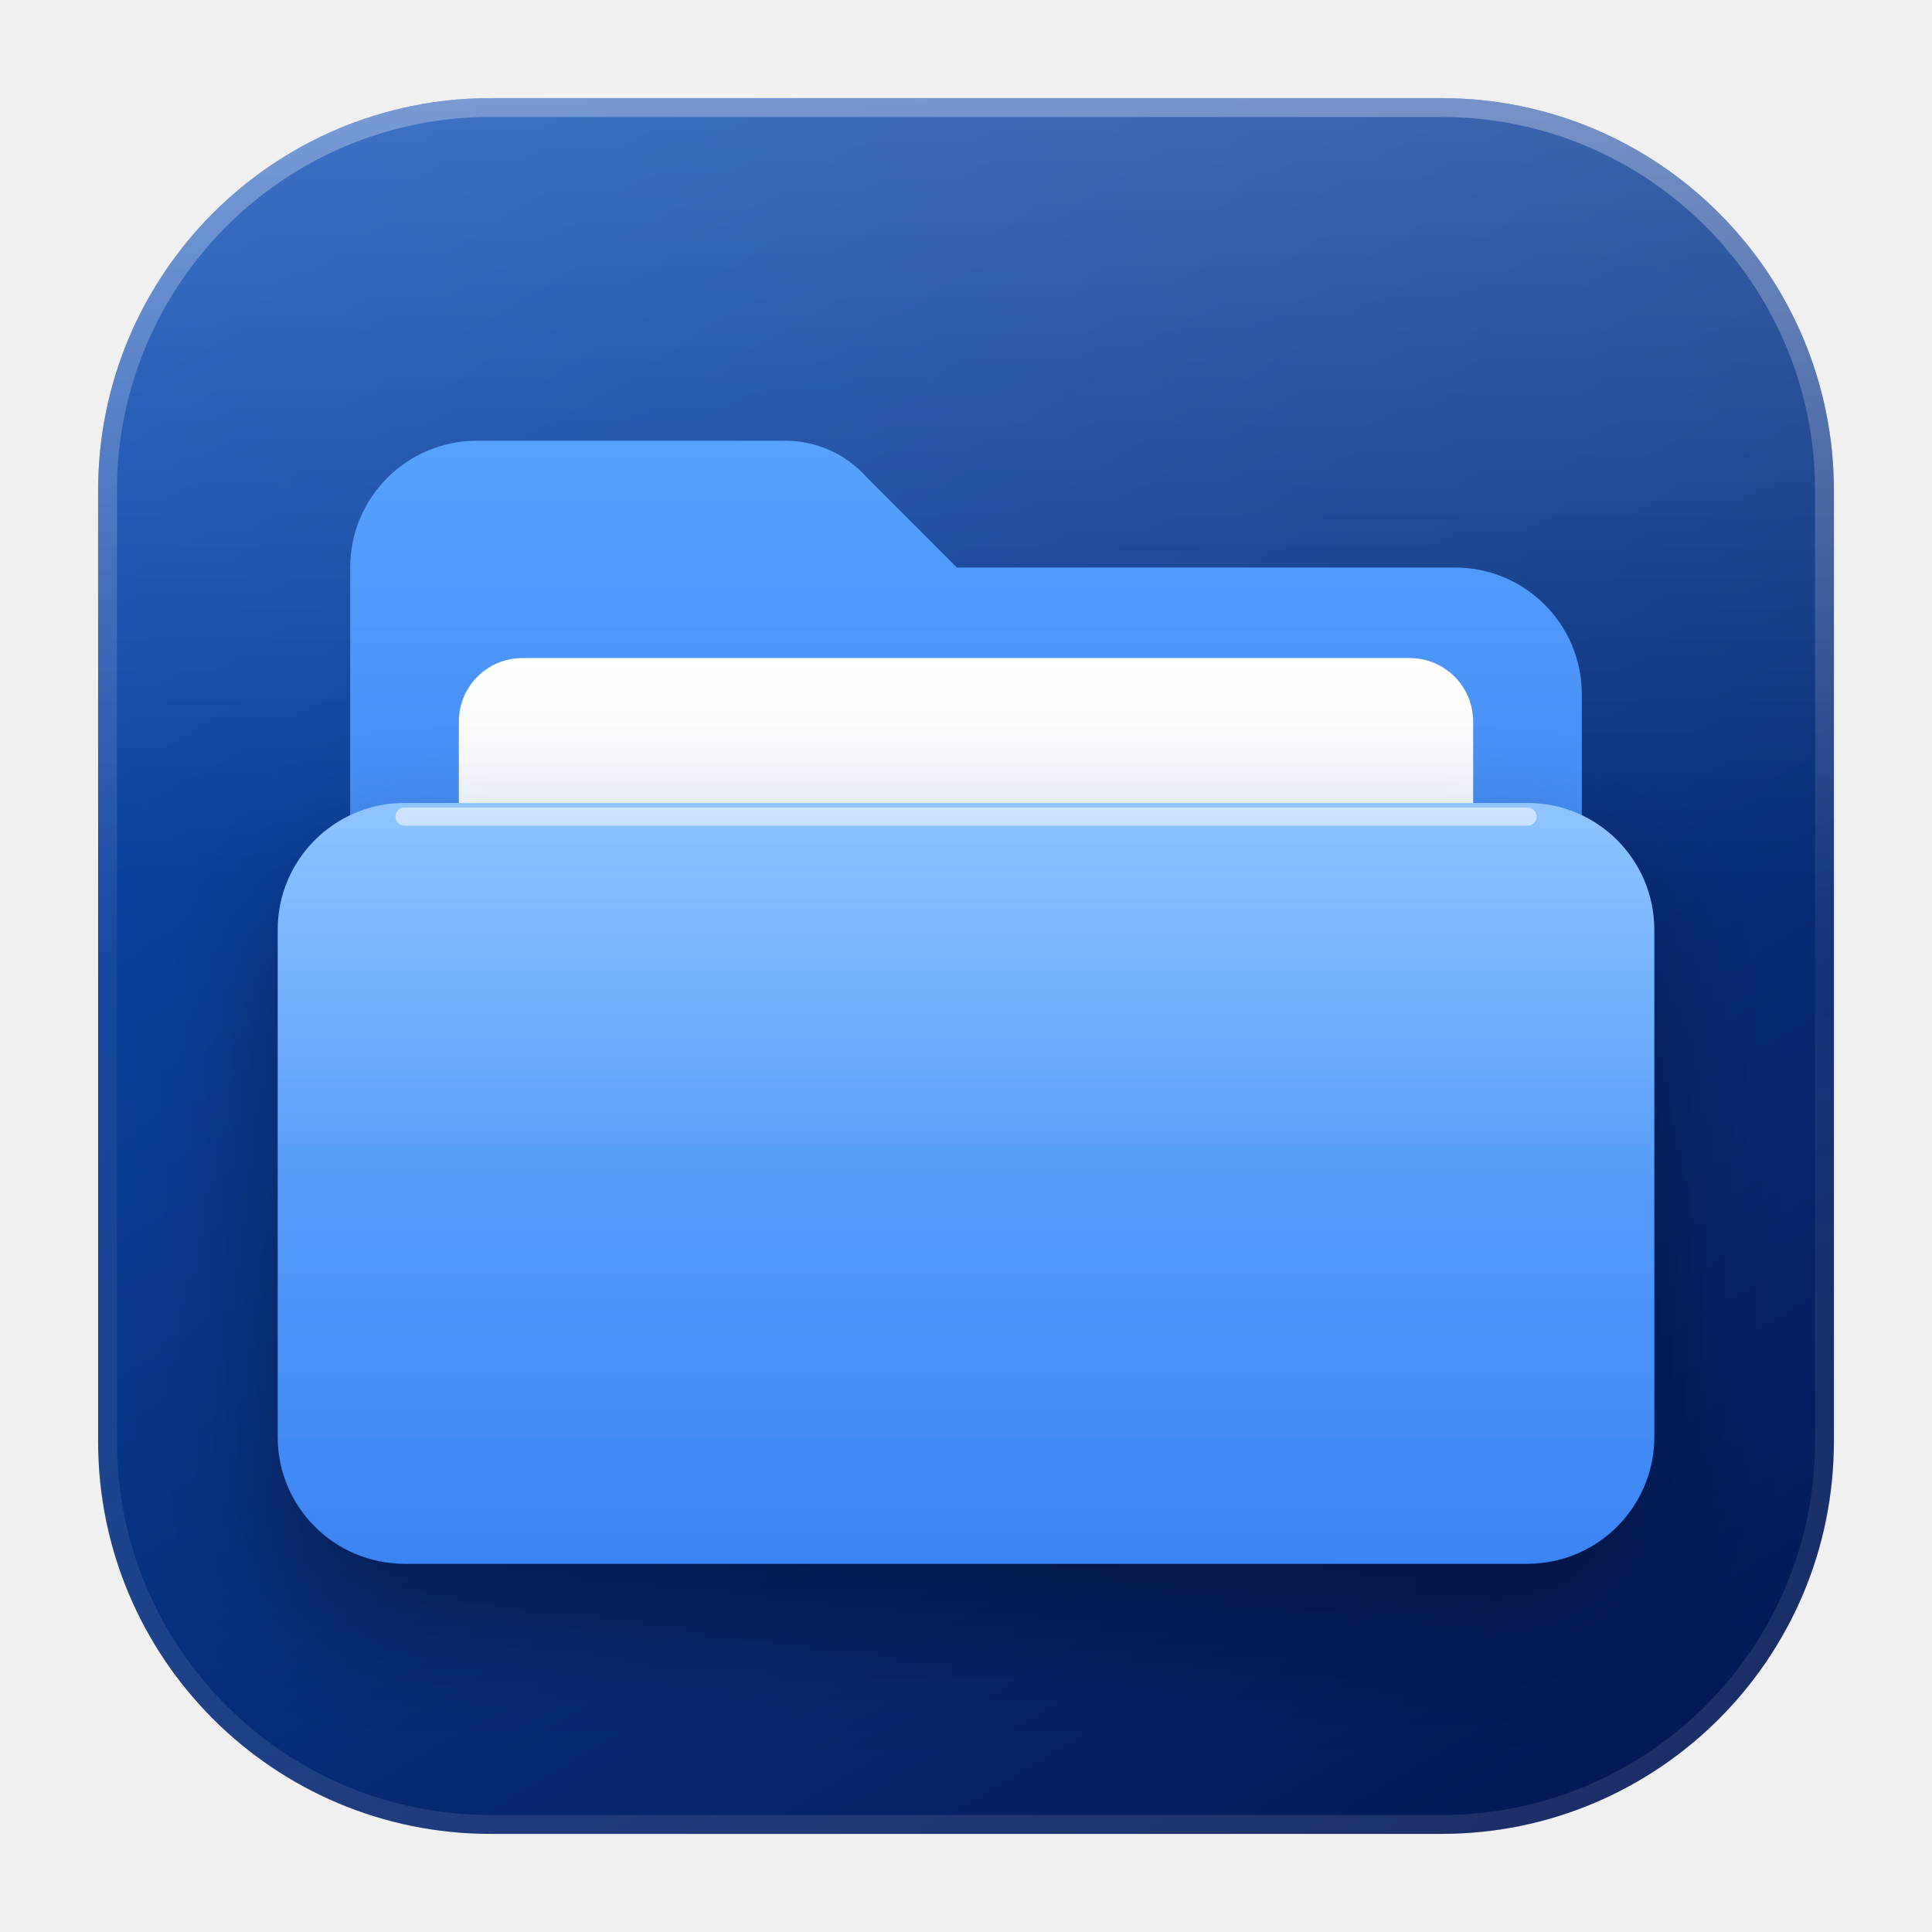
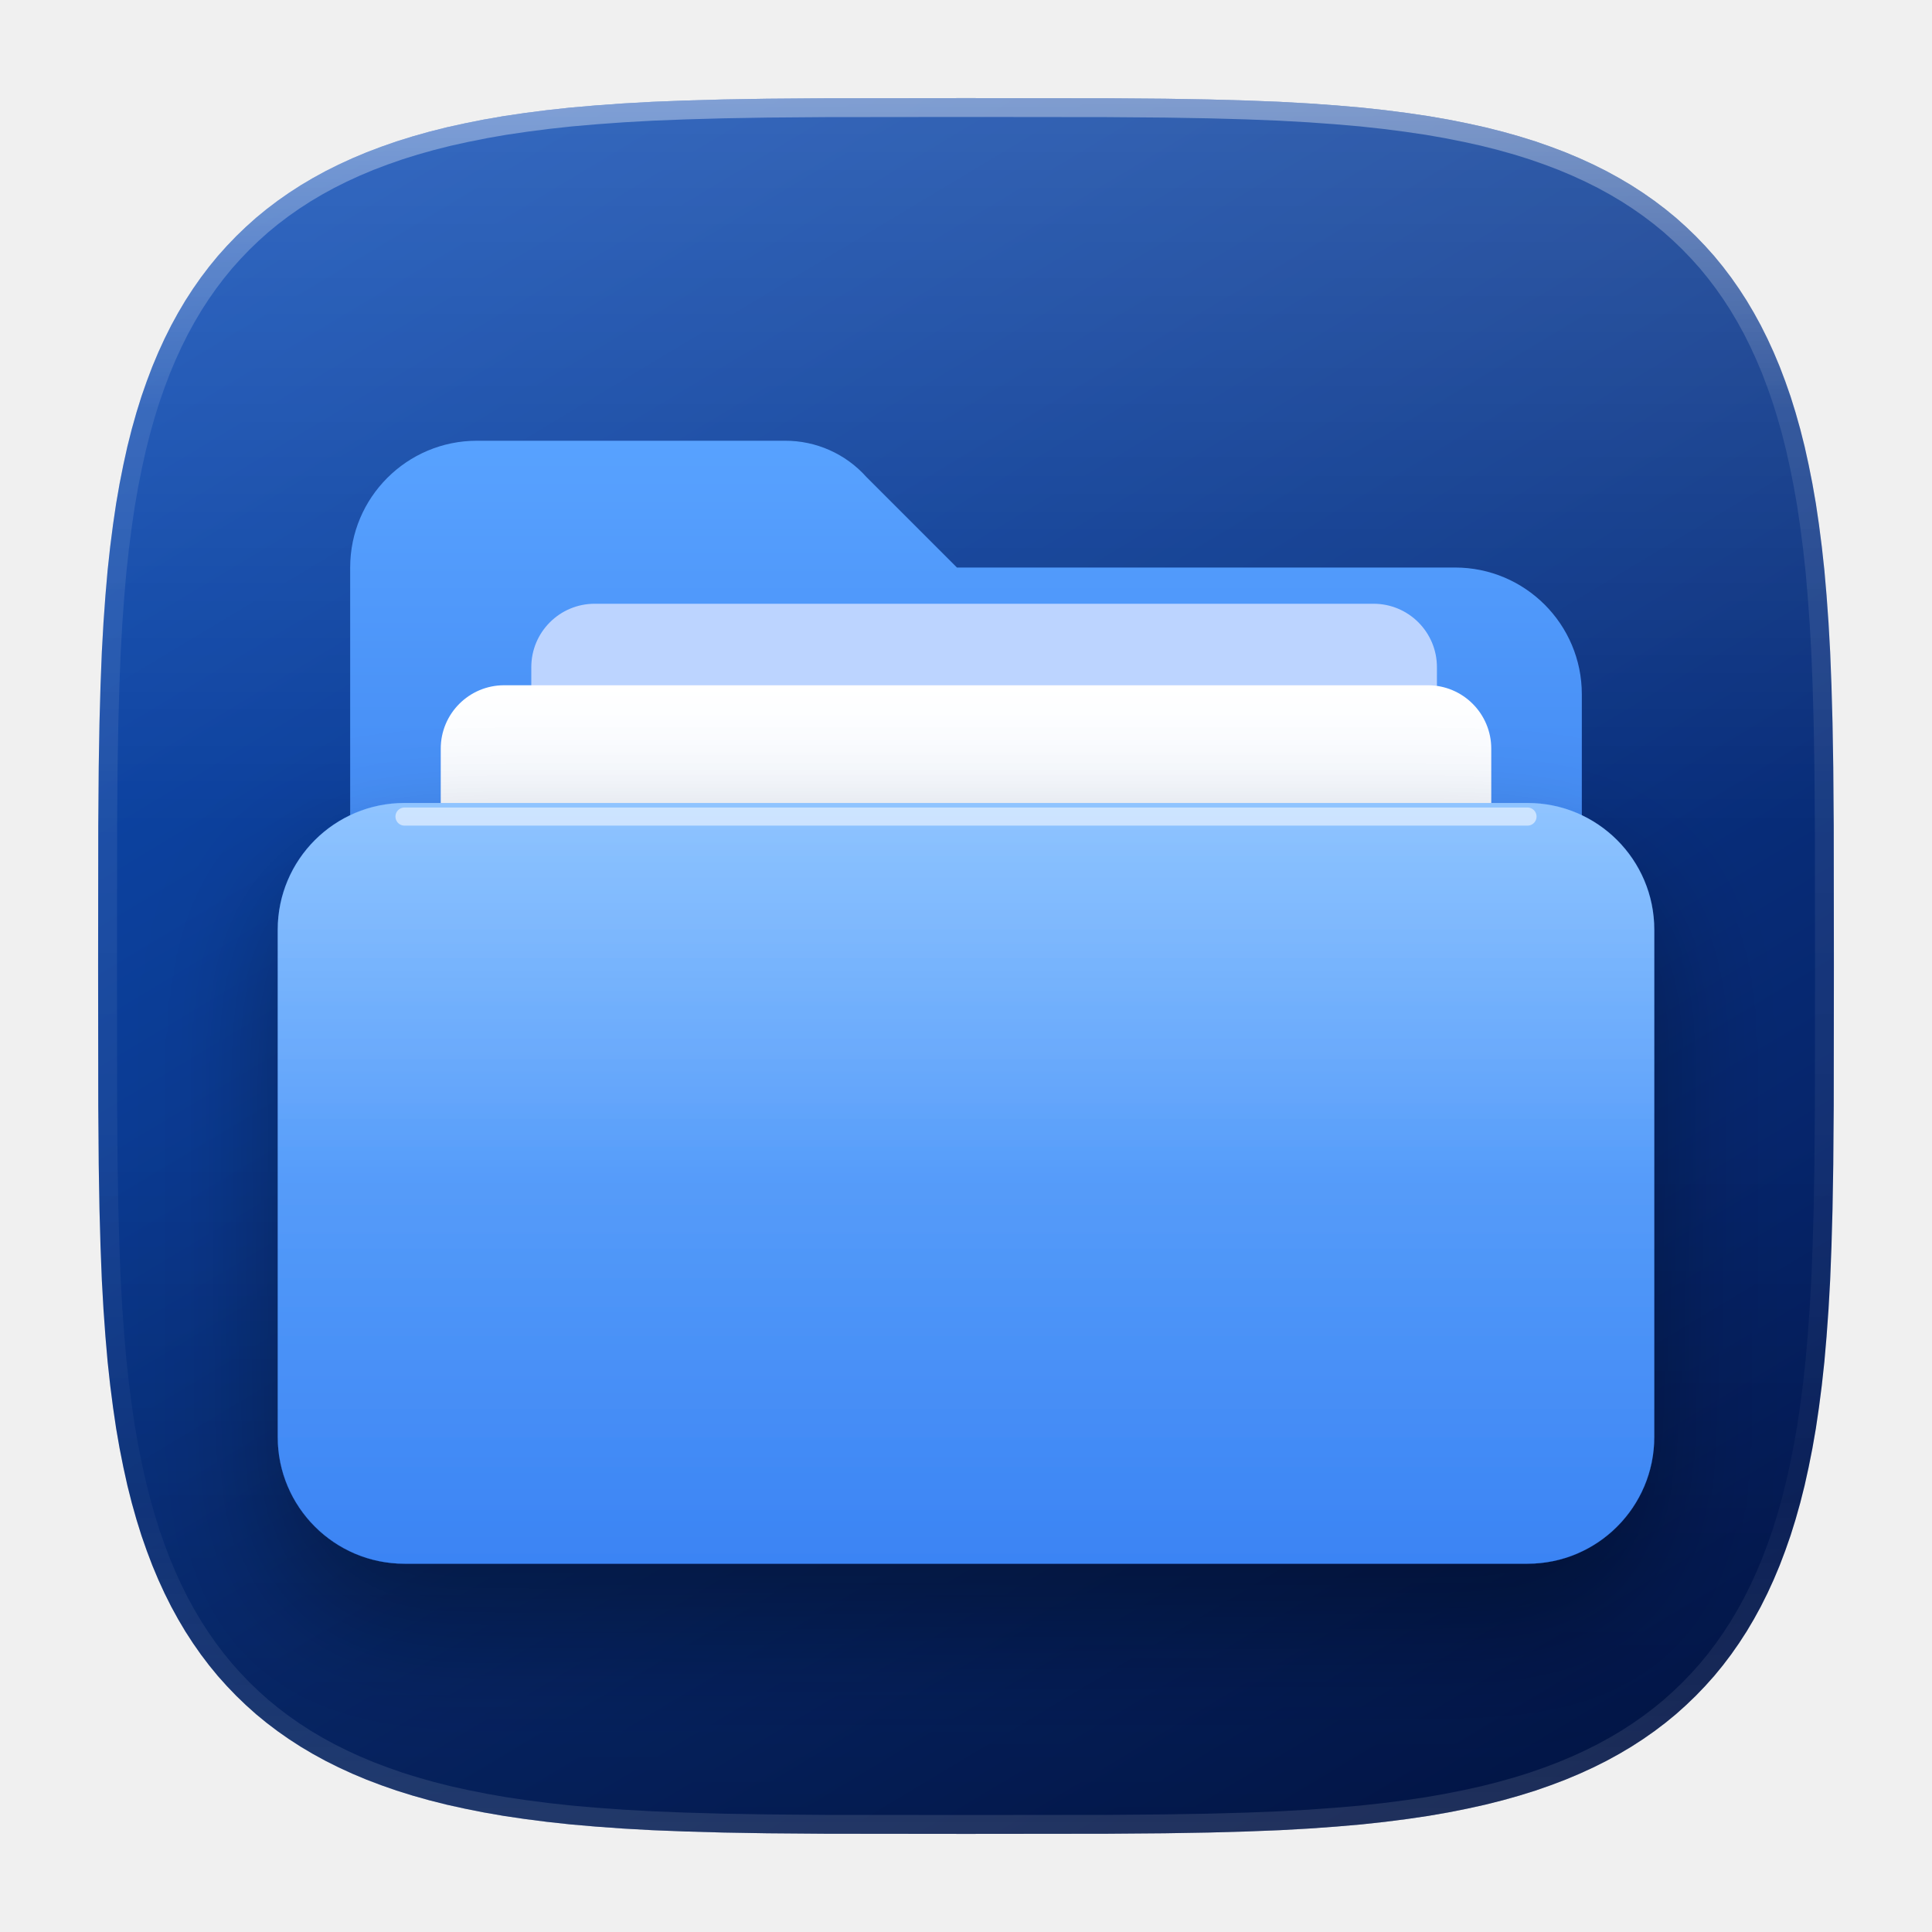
<svg xmlns="http://www.w3.org/2000/svg" width="256" height="256" viewBox="0 0 256 256">
  <defs>
    <filter id="sh" x="-40%" y="-40%" width="180%" height="180%">
      <feDropShadow dx="0" dy="7" stdDeviation="7" flood-color="#000" flood-opacity="0.34" />
    </filter>
    <filter id="glow" x="-40%" y="-40%" width="180%" height="180%">
      <feGaussianBlur stdDeviation="6" result="b" />
      <feMerge>
        <feMergeNode in="b" />
        <feMergeNode in="SourceGraphic" />
      </feMerge>
    </filter>
    <clipPath id="tileclip">
-       <rect x="13" y="13" width="230" height="230" rx="52" />
+       <path d="M243.00 128.00L242.98 146.61L242.92 154.31L242.82 160.21L242.68 165.18L242.51 169.55L242.29 173.48L242.03 177.09L241.74 180.44L241.40 183.56L241.02 186.51L240.61 189.29L240.15 191.93L239.65 194.44L239.12 196.84L238.54 199.14L237.92 201.34L237.26 203.46L236.55 205.49L235.81 207.44L235.02 209.32L234.19 211.13L233.32 212.87L232.40 214.55L231.44 216.17L230.43 217.73L229.38 219.23L228.28 220.68L227.14 222.07L225.94 223.41L224.70 224.70L223.41 225.94L222.07 227.14L220.68 228.28L219.23 229.38L217.73 230.43L216.17 231.44L214.55 232.40L212.87 233.32L211.13 234.19L209.32 235.02L207.44 235.81L205.49 236.55L203.46 237.26L201.34 237.92L199.14 238.54L196.84 239.12L194.44 239.65L191.93 240.15L189.29 240.61L186.51 241.02L183.56 241.40L180.44 241.74L177.09 242.03L173.48 242.29L169.55 242.51L165.18 242.68L160.21 242.82L154.31 242.92L146.61 242.98L128.00 243.00L109.39 242.98L101.69 242.92L95.79 242.82L90.82 242.68L86.45 242.51L82.52 242.29L78.91 242.03L75.56 241.74L72.44 241.40L69.49 241.02L66.71 240.61L64.07 240.15L61.56 239.65L59.16 239.12L56.86 238.54L54.66 237.92L52.54 237.26L50.51 236.55L48.56 235.81L46.68 235.02L44.87 234.19L43.13 233.32L41.45 232.40L39.83 231.44L38.27 230.43L36.77 229.38L35.32 228.28L33.93 227.14L32.59 225.94L31.30 224.70L30.06 223.41L28.86 222.07L27.72 220.68L26.62 219.23L25.57 217.73L24.56 216.17L23.60 214.55L22.68 212.87L21.81 211.13L20.98 209.32L20.19 207.44L19.45 205.49L18.74 203.46L18.08 201.34L17.46 199.14L16.88 196.84L16.35 194.44L15.85 191.93L15.39 189.29L14.98 186.51L14.60 183.56L14.26 180.44L13.97 177.09L13.71 173.48L13.49 169.55L13.32 165.18L13.18 160.21L13.08 154.31L13.02 146.61L13.00 128.00L13.02 109.39L13.08 101.69L13.18 95.79L13.32 90.82L13.49 86.45L13.71 82.52L13.97 78.91L14.26 75.56L14.60 72.44L14.98 69.49L15.39 66.71L15.85 64.07L16.35 61.56L16.88 59.16L17.46 56.86L18.08 54.66L18.74 52.54L19.45 50.51L20.19 48.56L20.98 46.68L21.81 44.87L22.68 43.13L23.60 41.45L24.56 39.83L25.57 38.27L26.62 36.77L27.72 35.32L28.86 33.93L30.06 32.59L31.30 31.30L32.59 30.06L33.93 28.86L35.32 27.72L36.77 26.62L38.27 25.57L39.83 24.56L41.45 23.60L43.13 22.68L44.87 21.81L46.68 20.98L48.56 20.19L50.51 19.45L52.54 18.74L54.66 18.08L56.86 17.46L59.16 16.88L61.56 16.35L64.07 15.85L66.71 15.39L69.49 14.98L72.44 14.60L75.56 14.26L78.91 13.97L82.52 13.71L86.45 13.49L90.82 13.32L95.79 13.18L101.69 13.08L109.39 13.02L128.00 13.00L146.61 13.02L154.31 13.08L160.21 13.18L165.18 13.32L169.55 13.49L173.48 13.71L177.09 13.97L180.44 14.26L183.56 14.60L186.51 14.98L189.29 15.39L191.93 15.85L194.44 16.35L196.84 16.88L199.14 17.46L201.34 18.08L203.46 18.74L205.49 19.45L207.44 20.19L209.32 20.98L211.13 21.81L212.87 22.68L214.55 23.60L216.17 24.56L217.73 25.57L219.23 26.62L220.68 27.72L222.07 28.86L223.41 30.06L224.70 31.30L225.94 32.59L227.14 33.93L228.28 35.32L229.38 36.77L230.43 38.27L231.44 39.83L232.40 41.45L233.32 43.13L234.19 44.87L235.02 46.68L235.81 48.56L236.55 50.51L237.26 52.54L237.92 54.66L238.54 56.86L239.12 59.16L239.65 61.56L240.15 64.07L240.61 66.71L241.02 69.49L241.40 72.44L241.74 75.56L242.03 78.91L242.29 82.52L242.51 86.45L242.68 90.82L242.82 95.79L242.92 101.69L242.98 109.39Z" />
    </clipPath>
    <linearGradient id="sheen" x1="0" y1="0" x2="0" y2="1">
-       <stop offset="0" stop-color="#fff" stop-opacity="0.2" />
-       <stop offset="0.45" stop-color="#fff" stop-opacity="0" />
+       <stop offset="0" stop-color="#fff" stop-opacity="0.16" />
+       <stop offset="0.42" stop-color="#fff" stop-opacity="0" />
+     </linearGradient>
+     <linearGradient id="shade" x1="0" y1="0" x2="0" y2="1">
+       <stop offset="0.6" stop-color="#000" stop-opacity="0" />
+       <stop offset="1" stop-color="#000" stop-opacity="0.22" />
    </linearGradient>
    <linearGradient id="rim" x1="0" y1="0" x2="0" y2="1">
-       <stop offset="0" stop-color="#fff" stop-opacity="0.3" />
-       <stop offset="0.5" stop-color="#fff" stop-opacity="0.05" />
-       <stop offset="1" stop-color="#fff" stop-opacity="0.1" />
+       <stop offset="0" stop-color="#fff" stop-opacity="0.38" />
+       <stop offset="0.18" stop-color="#fff" stop-opacity="0.1" />
+       <stop offset="0.8" stop-color="#fff" stop-opacity="0.03" />
+       <stop offset="1" stop-color="#fff" stop-opacity="0.12" />
    </linearGradient>
    <linearGradient id="tg" x1="0.2" y1="0" x2="0.8" y2="1">
      <stop offset="0" stop-color="#0F4DB4" stop-opacity="1" />
      <stop offset="1" stop-color="#031A57" stop-opacity="1" />
    </linearGradient>
    <linearGradient id="back" x1="0" y1="0" x2="0" y2="1">
      <stop offset="0" stop-color="#58A2FF" stop-opacity="1" />
      <stop offset="1" stop-color="#2B6FE6" stop-opacity="1" />
    </linearGradient>
    <linearGradient id="paper" x1="0" y1="0" x2="0" y2="1">
      <stop offset="0" stop-color="#FFFFFF" stop-opacity="1" />
      <stop offset="1" stop-color="#D5E5FF" stop-opacity="1" />
    </linearGradient>
    <linearGradient id="front" x1="0" y1="0" x2="0" y2="1">
      <stop offset="0" stop-color="#6FB3FF" stop-opacity="1" />
      <stop offset="1" stop-color="#3B84F4" stop-opacity="1" />
    </linearGradient>
    <linearGradient id="gloss" x1="0" y1="0" x2="0" y2="1">
      <stop offset="0" stop-color="#fff" stop-opacity="0.22" />
      <stop offset="0.5" stop-color="#fff" stop-opacity="0" />
    </linearGradient>
  </defs>
-   <rect x="13" y="13" width="230" height="230" rx="52" fill="url(#tg)" />
-   <rect x="13" y="13" width="230" height="230" rx="52" fill="url(#sheen)" />
+   <path d="M243.00 128.00L242.98 146.61L242.92 154.31L242.82 160.21L242.68 165.18L242.51 169.55L242.29 173.48L242.03 177.09L241.74 180.44L241.40 183.56L241.02 186.51L240.61 189.29L240.15 191.93L239.65 194.44L239.12 196.84L238.54 199.14L237.92 201.34L237.26 203.46L236.55 205.49L235.81 207.44L235.02 209.32L234.19 211.13L233.32 212.87L232.40 214.55L231.44 216.17L230.43 217.73L229.38 219.23L228.28 220.68L227.14 222.07L225.94 223.41L224.70 224.70L223.41 225.94L222.07 227.14L220.68 228.28L219.23 229.38L217.73 230.43L216.17 231.44L214.55 232.40L212.87 233.32L211.13 234.19L209.32 235.02L207.44 235.81L205.49 236.55L203.46 237.26L201.34 237.92L199.14 238.54L196.84 239.12L194.44 239.65L191.93 240.15L189.29 240.61L186.51 241.02L183.56 241.40L180.44 241.74L177.09 242.03L173.48 242.29L169.55 242.51L165.18 242.68L160.21 242.82L154.31 242.92L146.61 242.98L128.00 243.00L109.39 242.98L101.69 242.92L95.79 242.82L90.82 242.68L86.45 242.51L82.52 242.29L78.91 242.03L75.56 241.74L72.44 241.40L69.49 241.02L66.71 240.61L64.07 240.15L61.56 239.65L59.16 239.12L56.86 238.54L54.66 237.92L52.54 237.26L50.51 236.55L48.56 235.81L46.68 235.02L44.87 234.19L43.13 233.32L41.45 232.40L39.83 231.44L38.27 230.43L36.77 229.38L35.32 228.28L33.93 227.14L32.59 225.94L31.30 224.70L30.06 223.41L28.86 222.07L27.72 220.68L26.62 219.23L25.57 217.73L24.56 216.17L23.60 214.55L22.68 212.87L21.81 211.13L20.98 209.32L20.19 207.44L19.45 205.49L18.74 203.46L18.08 201.34L17.46 199.14L16.88 196.84L16.35 194.44L15.85 191.93L15.39 189.29L14.98 186.51L14.60 183.56L14.26 180.44L13.97 177.09L13.71 173.48L13.49 169.55L13.32 165.18L13.18 160.21L13.08 154.31L13.02 146.61L13.00 128.00L13.02 109.39L13.08 101.69L13.18 95.79L13.32 90.82L13.49 86.45L13.71 82.52L13.97 78.91L14.26 75.56L14.60 72.44L14.98 69.49L15.39 66.71L15.85 64.07L16.35 61.56L16.88 59.16L17.46 56.86L18.08 54.66L18.74 52.54L19.45 50.51L20.19 48.56L20.98 46.68L21.81 44.87L22.68 43.13L23.60 41.45L24.56 39.83L25.57 38.27L26.62 36.77L27.72 35.32L28.86 33.93L30.06 32.59L31.30 31.30L32.59 30.06L33.93 28.86L35.32 27.72L36.77 26.62L38.27 25.57L39.83 24.56L41.45 23.60L43.13 22.68L44.87 21.81L46.68 20.98L48.56 20.19L50.51 19.45L52.54 18.74L54.66 18.08L56.86 17.46L59.16 16.88L61.56 16.35L64.07 15.85L66.71 15.39L69.49 14.98L72.44 14.60L75.56 14.26L78.91 13.97L82.52 13.71L86.45 13.49L90.82 13.32L95.79 13.18L101.69 13.08L109.39 13.02L128.00 13.00L146.61 13.02L154.31 13.08L160.21 13.18L165.18 13.32L169.55 13.49L173.48 13.71L177.09 13.97L180.44 14.26L183.56 14.60L186.51 14.98L189.29 15.39L191.93 15.85L194.44 16.35L196.84 16.88L199.14 17.46L201.34 18.08L203.46 18.74L205.49 19.45L207.44 20.19L209.32 20.98L211.13 21.81L212.87 22.68L214.55 23.60L216.17 24.56L217.73 25.57L219.23 26.62L220.68 27.72L222.07 28.86L223.41 30.06L224.70 31.30L225.94 32.59L227.14 33.93L228.28 35.32L229.38 36.77L230.43 38.27L231.44 39.83L232.40 41.45L233.32 43.13L234.19 44.87L235.02 46.68L235.81 48.56L236.55 50.51L237.26 52.54L237.92 54.66L238.54 56.86L239.12 59.16L239.65 61.56L240.15 64.07L240.61 66.71L241.02 69.49L241.40 72.44L241.74 75.56L242.03 78.91L242.29 82.52L242.51 86.45L242.68 90.82L242.82 95.79L242.92 101.69L242.98 109.39Z" fill="url(#tg)" />
+   <path d="M243.00 128.00L242.98 146.61L242.92 154.31L242.82 160.21L242.68 165.18L242.51 169.55L242.29 173.48L242.03 177.09L241.74 180.44L241.40 183.56L241.02 186.51L240.61 189.29L240.15 191.93L239.65 194.44L239.12 196.84L238.54 199.14L237.92 201.34L237.26 203.46L236.55 205.49L235.81 207.44L235.02 209.32L234.19 211.13L233.32 212.87L232.40 214.55L231.44 216.17L230.43 217.73L229.38 219.23L228.28 220.68L227.14 222.07L225.94 223.41L224.70 224.70L223.41 225.94L222.07 227.14L220.68 228.28L219.23 229.38L217.73 230.43L216.17 231.44L214.55 232.40L212.87 233.32L211.13 234.19L209.32 235.02L207.44 235.81L205.49 236.55L203.46 237.26L201.34 237.92L199.14 238.54L196.84 239.12L194.44 239.65L191.93 240.15L189.29 240.61L186.51 241.02L183.56 241.40L180.44 241.74L177.09 242.03L173.48 242.29L169.55 242.51L165.18 242.68L160.21 242.82L154.31 242.92L146.61 242.98L128.00 243.00L109.39 242.98L101.69 242.92L95.79 242.82L90.82 242.68L86.45 242.51L82.52 242.29L78.91 242.03L75.56 241.74L72.44 241.40L69.49 241.02L66.71 240.61L64.07 240.15L61.56 239.65L59.16 239.12L56.86 238.54L54.66 237.92L52.54 237.26L50.51 236.55L48.56 235.81L46.68 235.02L44.87 234.19L43.13 233.32L41.45 232.40L39.83 231.44L38.27 230.43L36.77 229.38L35.32 228.28L33.93 227.14L32.59 225.94L31.30 224.70L30.06 223.41L28.86 222.07L27.72 220.68L26.62 219.23L25.57 217.73L24.56 216.17L23.60 214.55L22.68 212.87L21.81 211.13L20.98 209.32L20.19 207.44L19.45 205.49L18.74 203.46L18.08 201.34L17.46 199.14L16.88 196.84L16.35 194.44L15.85 191.93L15.39 189.29L14.98 186.51L14.60 183.56L14.26 180.44L13.97 177.09L13.71 173.48L13.49 169.55L13.32 165.18L13.18 160.21L13.08 154.31L13.02 146.61L13.00 128.00L13.02 109.39L13.08 101.69L13.18 95.79L13.32 90.82L13.49 86.45L13.71 82.52L13.97 78.91L14.26 75.56L14.60 72.44L14.98 69.49L15.39 66.71L15.85 64.07L16.35 61.56L16.88 59.16L17.46 56.86L18.08 54.66L18.74 52.54L19.45 50.51L20.19 48.56L20.98 46.68L21.81 44.87L22.68 43.13L23.60 41.45L24.56 39.83L25.57 38.27L26.62 36.77L27.72 35.32L28.86 33.93L30.06 32.59L31.30 31.30L32.59 30.06L33.93 28.86L35.32 27.72L36.77 26.62L38.27 25.57L39.83 24.56L41.45 23.60L43.13 22.68L44.87 21.81L46.68 20.98L48.56 20.19L50.51 19.45L52.54 18.74L54.66 18.08L56.86 17.46L59.16 16.88L61.56 16.35L64.07 15.85L66.71 15.39L69.49 14.98L72.44 14.60L75.56 14.26L78.91 13.97L82.52 13.71L86.45 13.49L90.82 13.32L95.79 13.18L101.69 13.08L109.39 13.02L128.00 13.00L146.61 13.02L154.31 13.08L160.21 13.18L165.18 13.32L169.55 13.49L173.48 13.71L177.09 13.97L180.44 14.26L183.56 14.60L186.51 14.98L189.29 15.39L191.93 15.85L194.44 16.35L196.84 16.88L199.14 17.46L201.34 18.08L203.46 18.74L205.49 19.45L207.44 20.19L209.32 20.98L211.13 21.81L212.87 22.68L214.55 23.60L216.17 24.56L217.73 25.57L219.23 26.62L220.68 27.72L222.07 28.86L223.41 30.06L224.70 31.30L225.94 32.59L227.14 33.93L228.28 35.32L229.38 36.77L230.43 38.27L231.44 39.83L232.40 41.45L233.32 43.13L234.19 44.87L235.02 46.68L235.81 48.56L236.55 50.51L237.26 52.54L237.92 54.66L238.54 56.86L239.12 59.16L239.65 61.56L240.15 64.07L240.61 66.71L241.02 69.49L241.40 72.44L241.74 75.56L242.03 78.91L242.29 82.52L242.51 86.45L242.68 90.82L242.82 95.79L242.92 101.69L242.98 109.39Z" fill="url(#sheen)" />
+   <path d="M243.00 128.00L242.98 146.61L242.92 154.31L242.82 160.21L242.68 165.18L242.51 169.55L242.29 173.48L242.03 177.09L241.74 180.44L241.40 183.56L241.02 186.51L240.61 189.29L240.15 191.93L239.65 194.44L239.12 196.84L238.54 199.14L237.92 201.34L237.26 203.46L236.55 205.49L235.81 207.44L235.02 209.32L234.19 211.13L233.32 212.87L232.40 214.55L231.44 216.17L230.43 217.73L229.38 219.23L228.28 220.68L227.14 222.07L225.94 223.41L224.70 224.70L223.41 225.94L222.07 227.14L220.68 228.28L219.23 229.38L217.73 230.43L216.17 231.44L214.55 232.40L212.87 233.32L211.13 234.19L209.32 235.02L207.44 235.81L205.49 236.55L203.46 237.26L201.34 237.92L199.14 238.54L196.84 239.12L194.44 239.65L191.93 240.15L189.29 240.61L186.51 241.02L183.56 241.40L180.44 241.74L177.09 242.03L173.48 242.29L169.55 242.51L165.18 242.68L160.21 242.82L154.31 242.92L146.61 242.98L128.00 243.00L109.39 242.98L101.69 242.92L95.79 242.82L90.82 242.68L86.45 242.51L82.52 242.29L78.91 242.03L75.56 241.74L72.44 241.40L69.49 241.02L66.71 240.61L64.07 240.15L61.56 239.65L59.16 239.12L56.86 238.54L54.66 237.92L52.54 237.26L50.51 236.55L48.56 235.81L46.68 235.02L44.87 234.19L43.13 233.32L41.45 232.40L39.83 231.44L38.27 230.43L36.77 229.38L35.32 228.28L33.93 227.14L32.59 225.94L31.30 224.70L30.06 223.41L28.86 222.07L27.72 220.68L26.62 219.23L25.57 217.73L24.56 216.17L23.60 214.55L22.68 212.87L21.81 211.13L20.98 209.32L20.19 207.44L19.45 205.49L18.74 203.46L18.08 201.34L17.46 199.14L16.88 196.84L16.35 194.44L15.85 191.93L15.39 189.29L14.98 186.51L14.60 183.56L14.26 180.44L13.97 177.09L13.71 173.48L13.49 169.55L13.32 165.18L13.18 160.21L13.08 154.31L13.02 146.61L13.00 128.00L13.02 109.39L13.08 101.69L13.18 95.79L13.32 90.82L13.49 86.45L13.71 82.52L13.97 78.91L14.26 75.56L14.60 72.44L14.98 69.49L15.39 66.71L15.85 64.07L16.35 61.56L16.88 59.16L17.46 56.86L18.08 54.66L18.74 52.54L19.45 50.51L20.19 48.56L20.98 46.68L21.81 44.87L22.68 43.13L23.60 41.45L24.56 39.83L25.57 38.27L26.62 36.77L27.72 35.32L28.86 33.93L30.06 32.59L31.30 31.30L32.59 30.06L33.93 28.86L35.32 27.72L36.77 26.62L38.27 25.57L39.83 24.56L41.45 23.60L43.13 22.68L44.87 21.81L46.68 20.98L48.56 20.19L50.51 19.45L52.54 18.74L54.66 18.08L56.86 17.46L59.16 16.88L61.56 16.35L64.07 15.85L66.71 15.39L69.49 14.98L72.44 14.60L75.56 14.26L78.91 13.97L82.52 13.71L86.45 13.49L90.82 13.32L95.79 13.18L101.69 13.08L109.39 13.02L128.00 13.00L146.61 13.02L154.31 13.08L160.21 13.18L165.18 13.32L169.55 13.49L173.48 13.71L177.09 13.97L180.44 14.26L183.56 14.60L186.51 14.98L189.29 15.39L191.93 15.85L194.44 16.35L196.84 16.88L199.14 17.46L201.34 18.08L203.46 18.74L205.49 19.45L207.44 20.19L209.32 20.98L211.13 21.81L212.87 22.68L214.55 23.60L216.17 24.56L217.73 25.57L219.23 26.62L220.68 27.72L222.07 28.86L223.41 30.06L224.70 31.30L225.94 32.59L227.14 33.93L228.28 35.32L229.38 36.77L230.43 38.27L231.44 39.83L232.40 41.45L233.32 43.13L234.19 44.87L235.02 46.68L235.81 48.56L236.55 50.51L237.26 52.54L237.92 54.66L238.54 56.86L239.12 59.16L239.65 61.56L240.15 64.07L240.61 66.71L241.02 69.49L241.40 72.44L241.74 75.56L242.03 78.91L242.29 82.52L242.51 86.45L242.68 90.82L242.82 95.79L242.92 101.69L242.98 109.39Z" fill="url(#shade)" />
  <g clip-path="url(#tileclip)">
    <g transform="translate(128 128) scale(1.2) translate(-128 -128)">
      <path d="M60 84a14 14 0 0 1 14-14h34a12 12 0 0 1 9 4l10 10h55a14 14 0 0 1 14 14v70H60z" fill="url(#back)" />
-       <rect x="72" y="94" width="112" height="56" rx="7" fill="url(#paper)" />
+       <rect x="80" y="88" width="100" height="56" rx="7" fill="#BCD4FF" />
+       <rect x="70" y="97" width="116" height="56" rx="7" fill="url(#paper)" />
      <g filter="url(#sh)">
        <rect x="52" y="110" width="152" height="84" rx="14" fill="url(#front)" />
      </g>
      <rect x="52" y="110" width="152" height="84" rx="14" fill="url(#gloss)" />
      <path d="M66 111.5h124" stroke="#fff" stroke-opacity=".55" stroke-width="2" stroke-linecap="round" />
    </g>
+     <path d="M243.00 128.00L242.98 146.61L242.92 154.31L242.82 160.21L242.68 165.18L242.51 169.55L242.29 173.48L242.03 177.09L241.74 180.44L241.40 183.56L241.02 186.51L240.61 189.29L240.15 191.93L239.65 194.44L239.12 196.84L238.54 199.14L237.92 201.34L237.26 203.46L236.55 205.49L235.81 207.44L235.02 209.32L234.19 211.13L233.32 212.87L232.40 214.55L231.44 216.17L230.43 217.73L229.38 219.23L228.28 220.68L227.14 222.07L225.94 223.41L224.70 224.70L223.41 225.94L222.07 227.14L220.68 228.28L219.23 229.38L217.73 230.43L216.17 231.44L214.55 232.40L212.87 233.32L211.13 234.19L209.32 235.02L207.44 235.81L205.49 236.55L203.46 237.26L201.34 237.92L199.14 238.54L196.84 239.12L194.44 239.65L191.93 240.15L189.29 240.61L186.51 241.02L183.56 241.40L180.44 241.74L177.09 242.03L173.48 242.29L169.55 242.51L165.18 242.68L160.21 242.82L154.31 242.92L146.61 242.98L128.00 243.00L109.39 242.98L101.69 242.92L95.79 242.82L90.82 242.68L86.45 242.51L82.52 242.29L78.91 242.03L75.56 241.74L72.44 241.40L69.49 241.02L66.71 240.61L64.07 240.15L61.56 239.65L59.16 239.12L56.86 238.54L54.66 237.92L52.54 237.26L50.51 236.55L48.56 235.81L46.68 235.02L44.87 234.19L43.13 233.32L41.45 232.40L39.83 231.44L38.27 230.43L36.77 229.38L35.32 228.28L33.93 227.14L32.59 225.94L31.30 224.70L30.06 223.41L28.86 222.07L27.72 220.68L26.62 219.23L25.57 217.73L24.56 216.17L23.60 214.55L22.68 212.87L21.81 211.13L20.98 209.32L20.19 207.44L19.45 205.49L18.74 203.46L18.08 201.34L17.46 199.14L16.88 196.84L16.35 194.44L15.85 191.93L15.39 189.29L14.98 186.51L14.60 183.56L14.26 180.44L13.97 177.09L13.71 173.48L13.49 169.55L13.32 165.18L13.18 160.21L13.08 154.31L13.02 146.61L13.00 128.00L13.02 109.39L13.08 101.69L13.18 95.79L13.32 90.82L13.49 86.45L13.71 82.52L13.97 78.91L14.26 75.56L14.60 72.44L14.98 69.49L15.39 66.71L15.85 64.07L16.35 61.56L16.88 59.16L17.46 56.86L18.08 54.66L18.74 52.54L19.45 50.51L20.19 48.56L20.98 46.68L21.81 44.87L22.68 43.13L23.60 41.45L24.56 39.83L25.57 38.27L26.62 36.77L27.72 35.32L28.86 33.93L30.06 32.59L31.30 31.30L32.59 30.06L33.93 28.86L35.32 27.72L36.77 26.62L38.27 25.57L39.83 24.56L41.45 23.60L43.13 22.68L44.87 21.81L46.68 20.98L48.56 20.19L50.51 19.45L52.54 18.74L54.66 18.08L56.86 17.46L59.16 16.88L61.56 16.35L64.07 15.85L66.71 15.39L69.49 14.98L72.44 14.60L75.56 14.26L78.91 13.97L82.52 13.71L86.45 13.49L90.82 13.32L95.79 13.18L101.69 13.08L109.39 13.02L128.00 13.00L146.61 13.02L154.31 13.08L160.21 13.18L165.18 13.32L169.55 13.49L173.48 13.71L177.09 13.97L180.44 14.26L183.56 14.60L186.51 14.98L189.29 15.39L191.93 15.85L194.44 16.35L196.84 16.88L199.14 17.46L201.34 18.08L203.46 18.74L205.49 19.45L207.44 20.19L209.32 20.98L211.13 21.81L212.87 22.68L214.55 23.60L216.17 24.56L217.73 25.57L219.23 26.62L220.68 27.72L222.07 28.86L223.41 30.06L224.70 31.30L225.94 32.59L227.14 33.93L228.28 35.32L229.38 36.77L230.43 38.27L231.44 39.83L232.40 41.45L233.32 43.13L234.19 44.87L235.02 46.68L235.81 48.56L236.55 50.51L237.26 52.54L237.92 54.66L238.54 56.86L239.12 59.16L239.65 61.56L240.15 64.07L240.61 66.71L241.02 69.49L241.40 72.44L241.74 75.56L242.03 78.91L242.29 82.52L242.51 86.45L242.68 90.82L242.82 95.79L242.92 101.69L242.98 109.39Z" fill="none" stroke="url(#rim)" stroke-width="5" />
  </g>
-   <rect x="14.25" y="14.25" width="227.5" height="227.5" rx="50.75" fill="none" stroke="url(#rim)" stroke-width="2.5" />
</svg>
